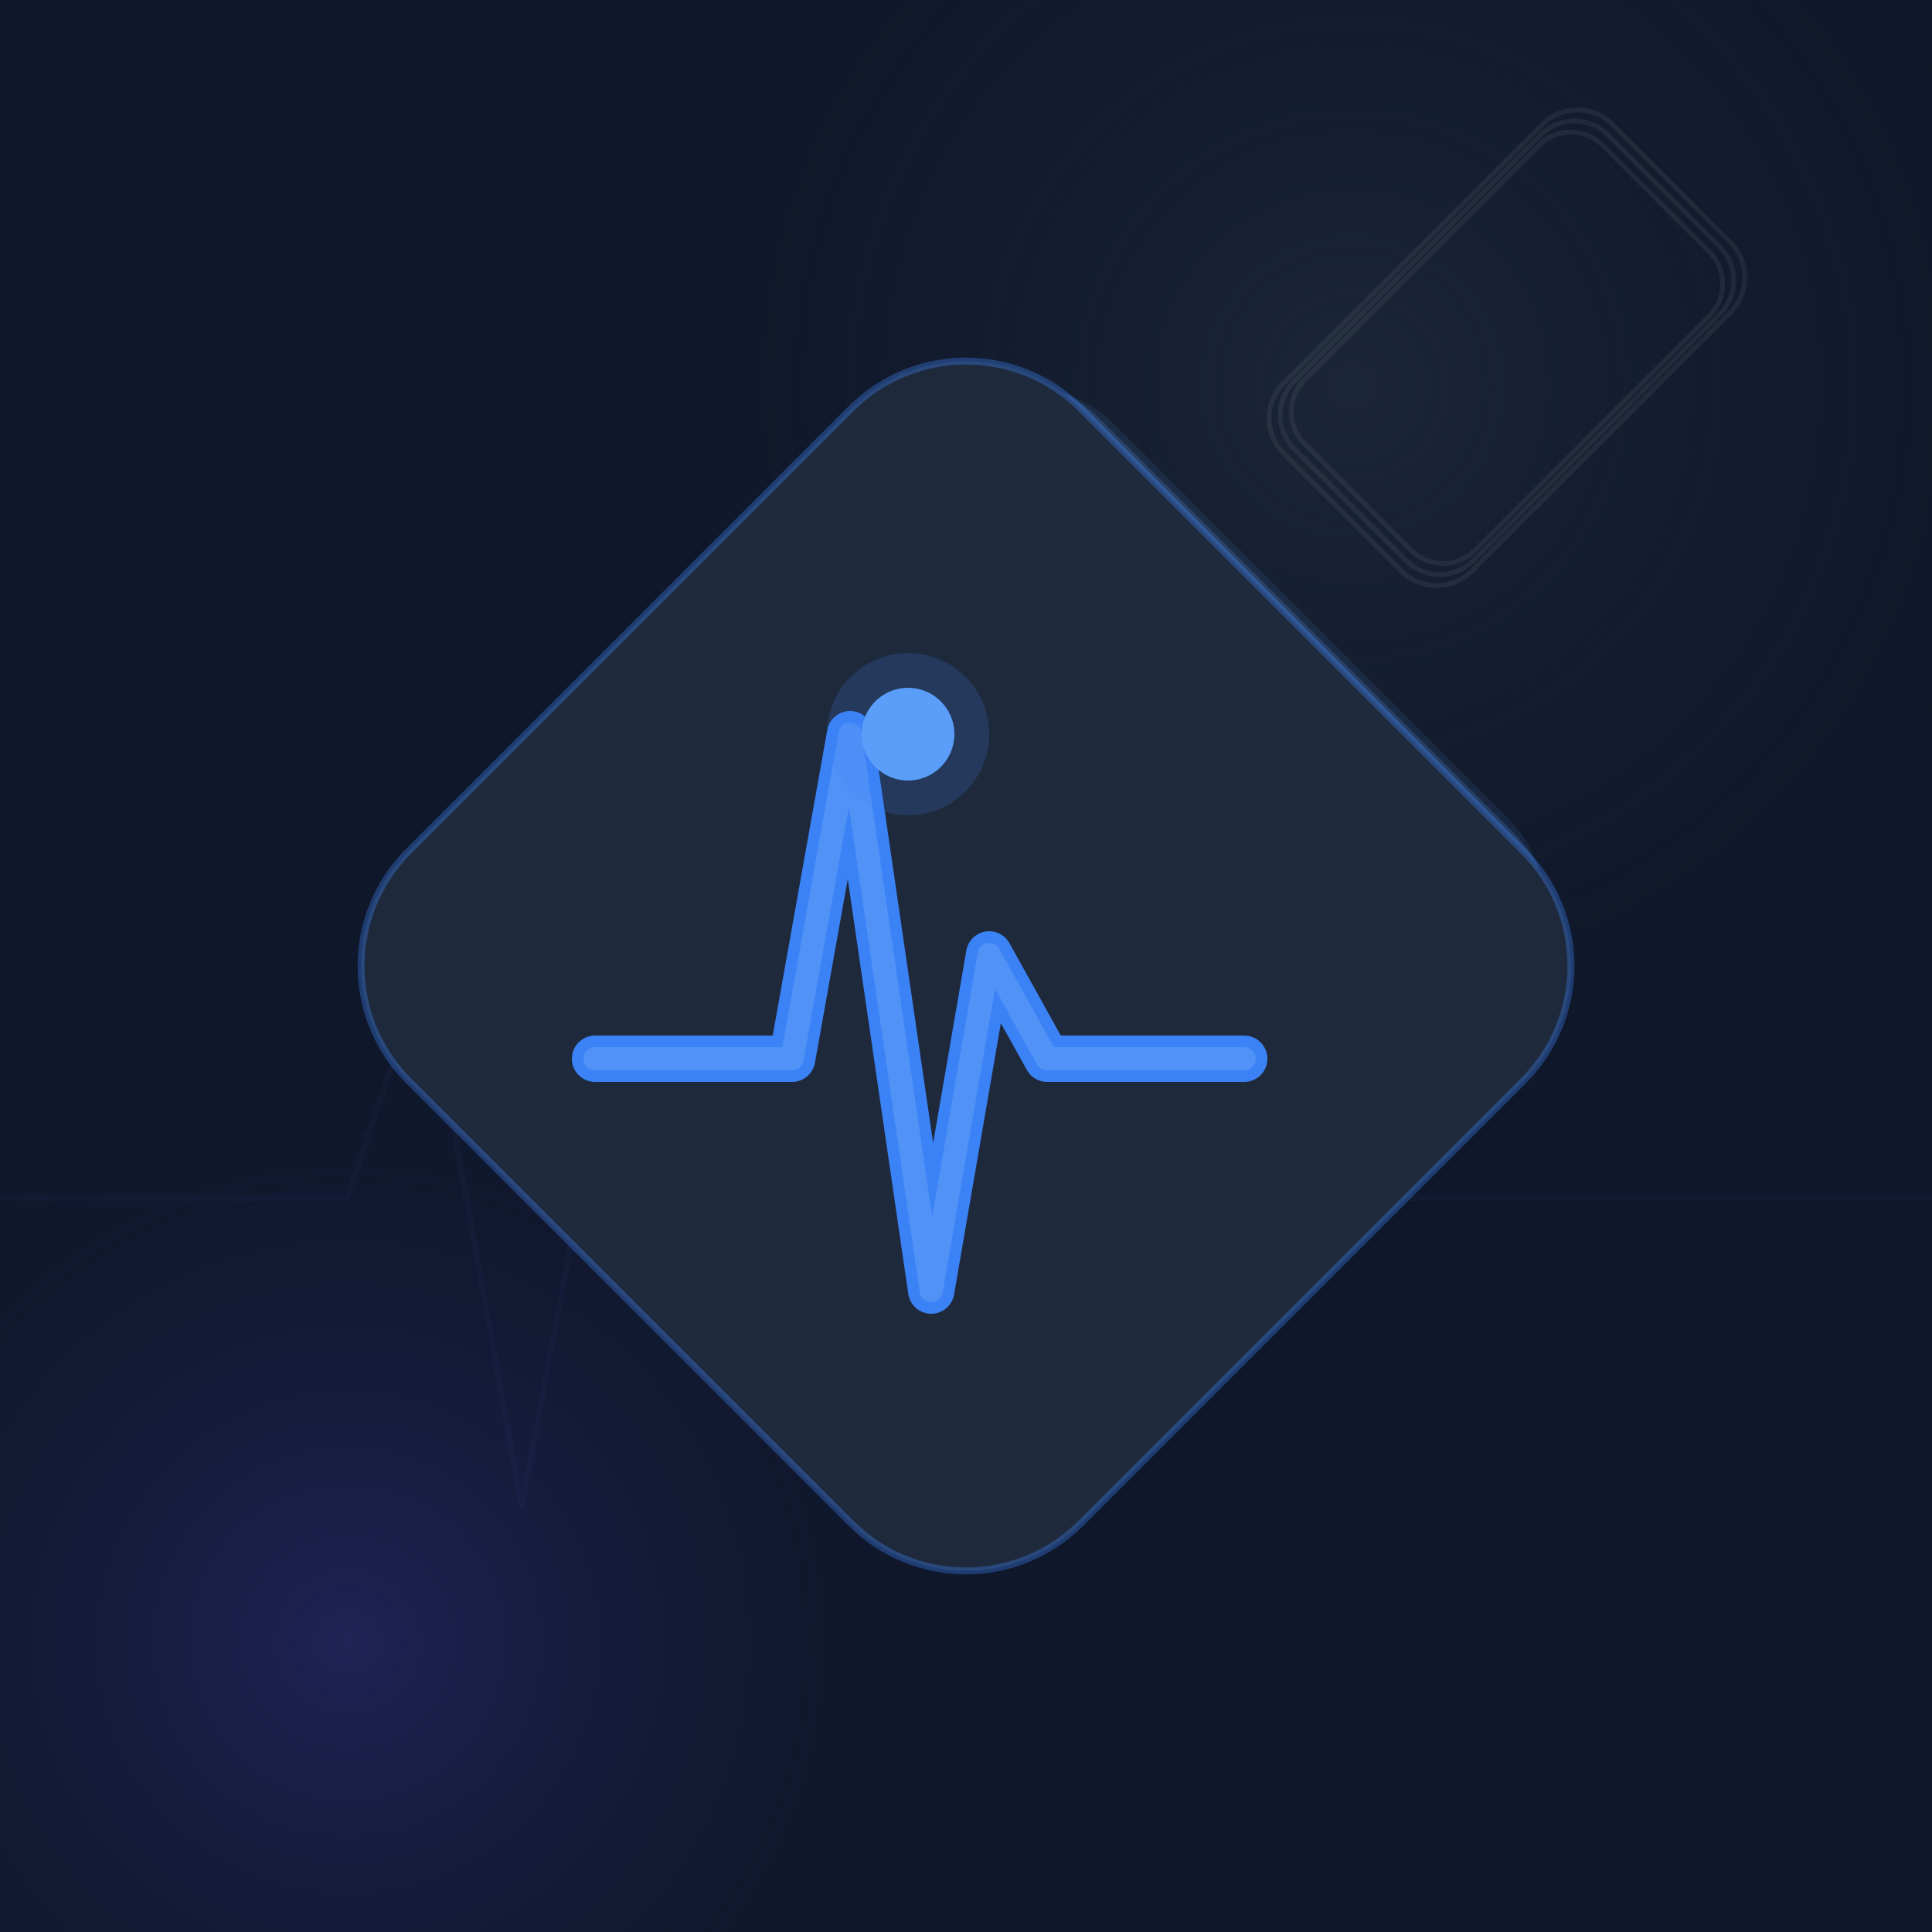
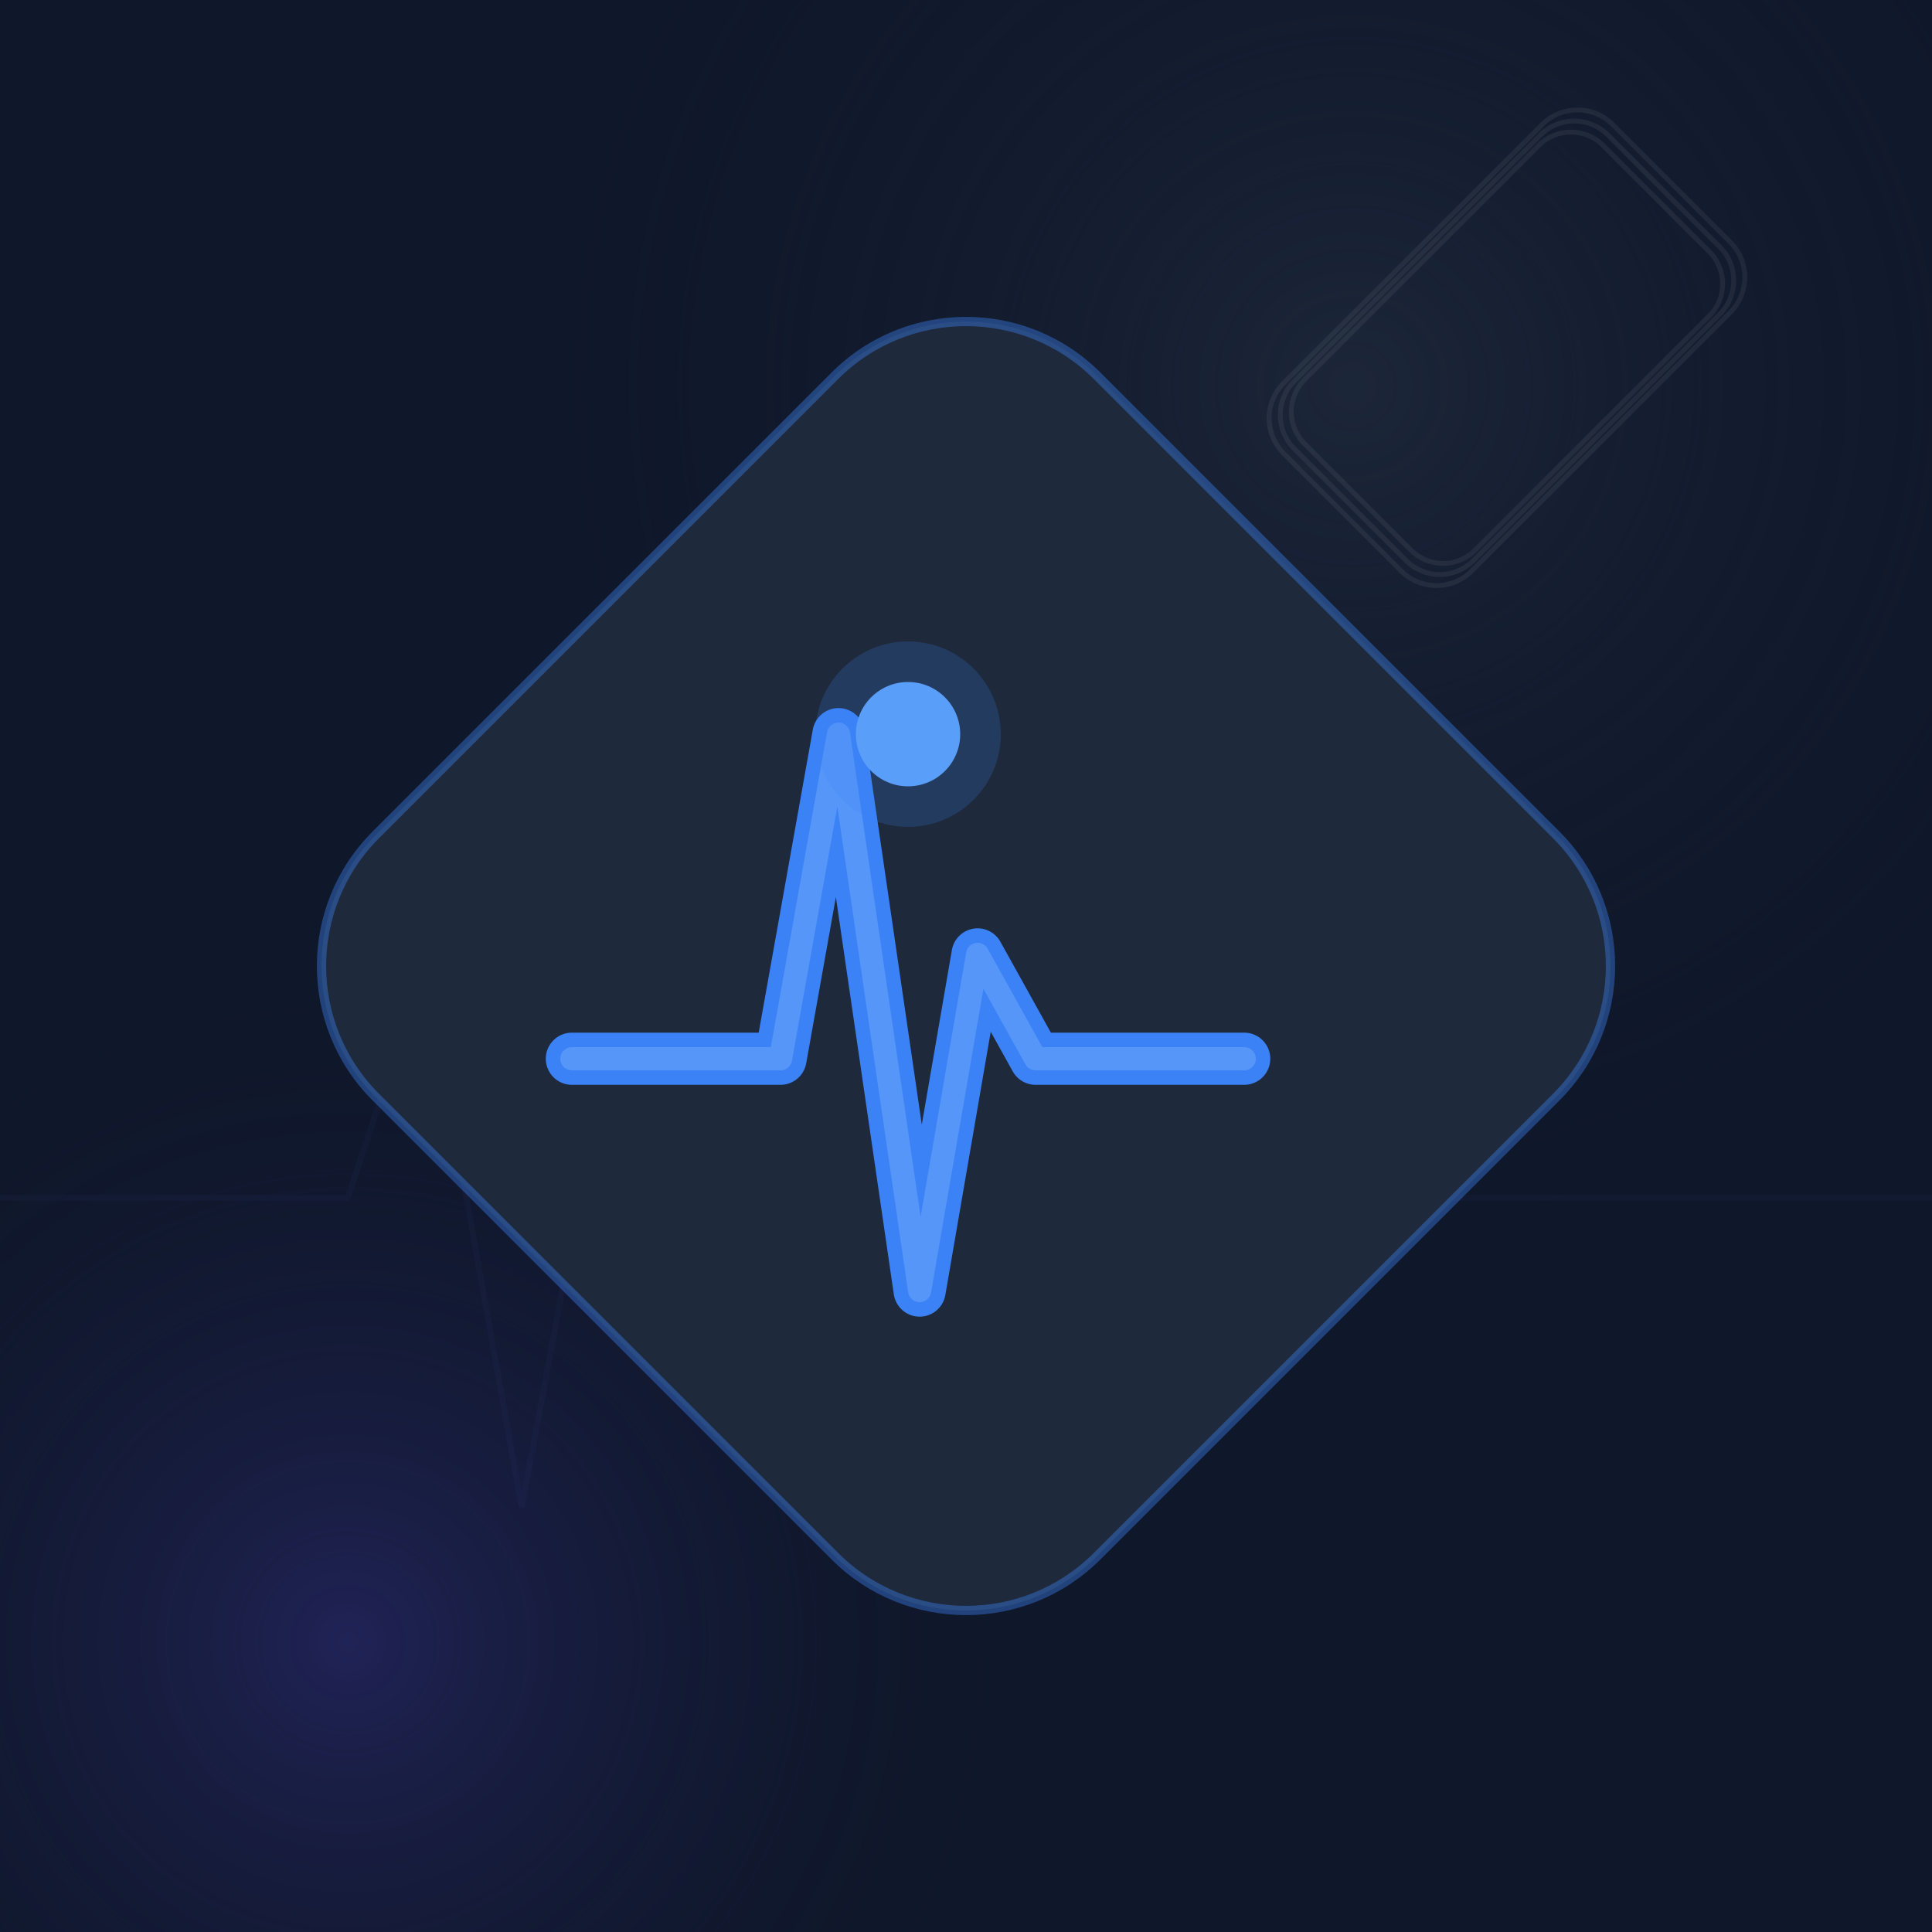
<svg xmlns="http://www.w3.org/2000/svg" width="400" height="400" viewBox="0 0 400 400">
  <defs>
    <radialGradient id="g1" cx="280" cy="80" r="180" gradientUnits="userSpaceOnUse">
      <stop offset="0" stop-color="#1e293b" stop-opacity=".85" />
      <stop offset="1" stop-color="#0f172a" stop-opacity="0" />
    </radialGradient>
    <radialGradient id="g2" cx="72" cy="340" r="140" gradientUnits="userSpaceOnUse">
      <stop offset="0" stop-color="#312e81" stop-opacity=".5" />
      <stop offset="1" stop-color="#0f172a" stop-opacity="0" />
    </radialGradient>
  </defs>
  <rect width="400" height="400" fill="#0f172a" />
  <rect width="400" height="400" fill="url(#g1)" />
  <rect width="400" height="400" fill="url(#g2)" />
  <g opacity=".06" stroke="#fff" stroke-width="1" fill="none">
    <rect x="287.04" y="28.32" width="49.92" height="87.36" rx="9.36" transform="rotate(45 312 72)" />
    <rect x="285.76" y="26.08" width="52.48" height="91.84" rx="9.84" transform="rotate(45 312 72)" />
    <rect x="284.48" y="23.84" width="55.04" height="96.32" rx="10.32" transform="rotate(45 312 72)" />
  </g>
  <g opacity=".04" stroke="#6366f1" stroke-width="1.2" fill="none">
    <path d="M0 248 L72 248 L88 200 L108 312 L120 248 L400 248" />
  </g>
  <g transform="translate(200 200) scale(2.4)">
    <g>
-       <rect x="-35" y="-35" width="70" height="70" rx="11" fill="#60a5fa" opacity=".10" transform="translate(5 -5) rotate(45)" />
-       <rect x="-38" y="-38" width="76" height="76" rx="13" fill="#60a5fa" opacity=".18" transform="translate(2.5 -2.5) rotate(45)" />
      <g transform="rotate(45)">
-         <rect x="-41" y="-41" width="82" height="82" rx="14" fill="#1e293b" />
-         <rect x="-41" y="-41" width="82" height="82" rx="14" fill="none" stroke="#3b82f6" stroke-width=".6" opacity=".35" />
+         <rect x="-44" y="-44" width="88" height="88" rx="16" fill="#1e293b" />
+         <rect x="-44" y="-44" width="88" height="88" rx="16" fill="none" stroke="#3b82f6" stroke-width=".8" opacity=".4" />
      </g>
-       <path stroke="#3b82f6" stroke-linecap="round" stroke-linejoin="round" stroke-width="4" fill="none" d="M-32 8 h17 l5-28 l7 48 l5-29 l5 9 h17" />
-       <path stroke="#93c5fd" stroke-linecap="round" stroke-linejoin="round" stroke-width="2" fill="none" opacity=".25" d="M-32 8 h17 l5-28 l7 48 l5-29 l5 9 h17" />
-       <circle cx="-5" cy="-20" r="4" fill="#60a5fa" />
-       <circle cx="-5" cy="-20" r="7" fill="#3b82f6" opacity=".18" />
+       <path stroke="#3b82f6" stroke-linecap="round" stroke-linejoin="round" stroke-width="4.5" fill="none" d="M-34 8 h18 l5-28 l7 48 l5-29 l5 9 h18" />
+       <path stroke="#93c5fd" stroke-linecap="round" stroke-linejoin="round" stroke-width="2" fill="none" opacity=".3" d="M-34 8 h18 l5-28 l7 48 l5-29 l5 9 h18" />
+       <circle cx="-5" cy="-20" r="4.5" fill="#60a5fa" />
+       <circle cx="-5" cy="-20" r="8" fill="#3b82f6" opacity=".2" />
    </g>
  </g>
</svg>
